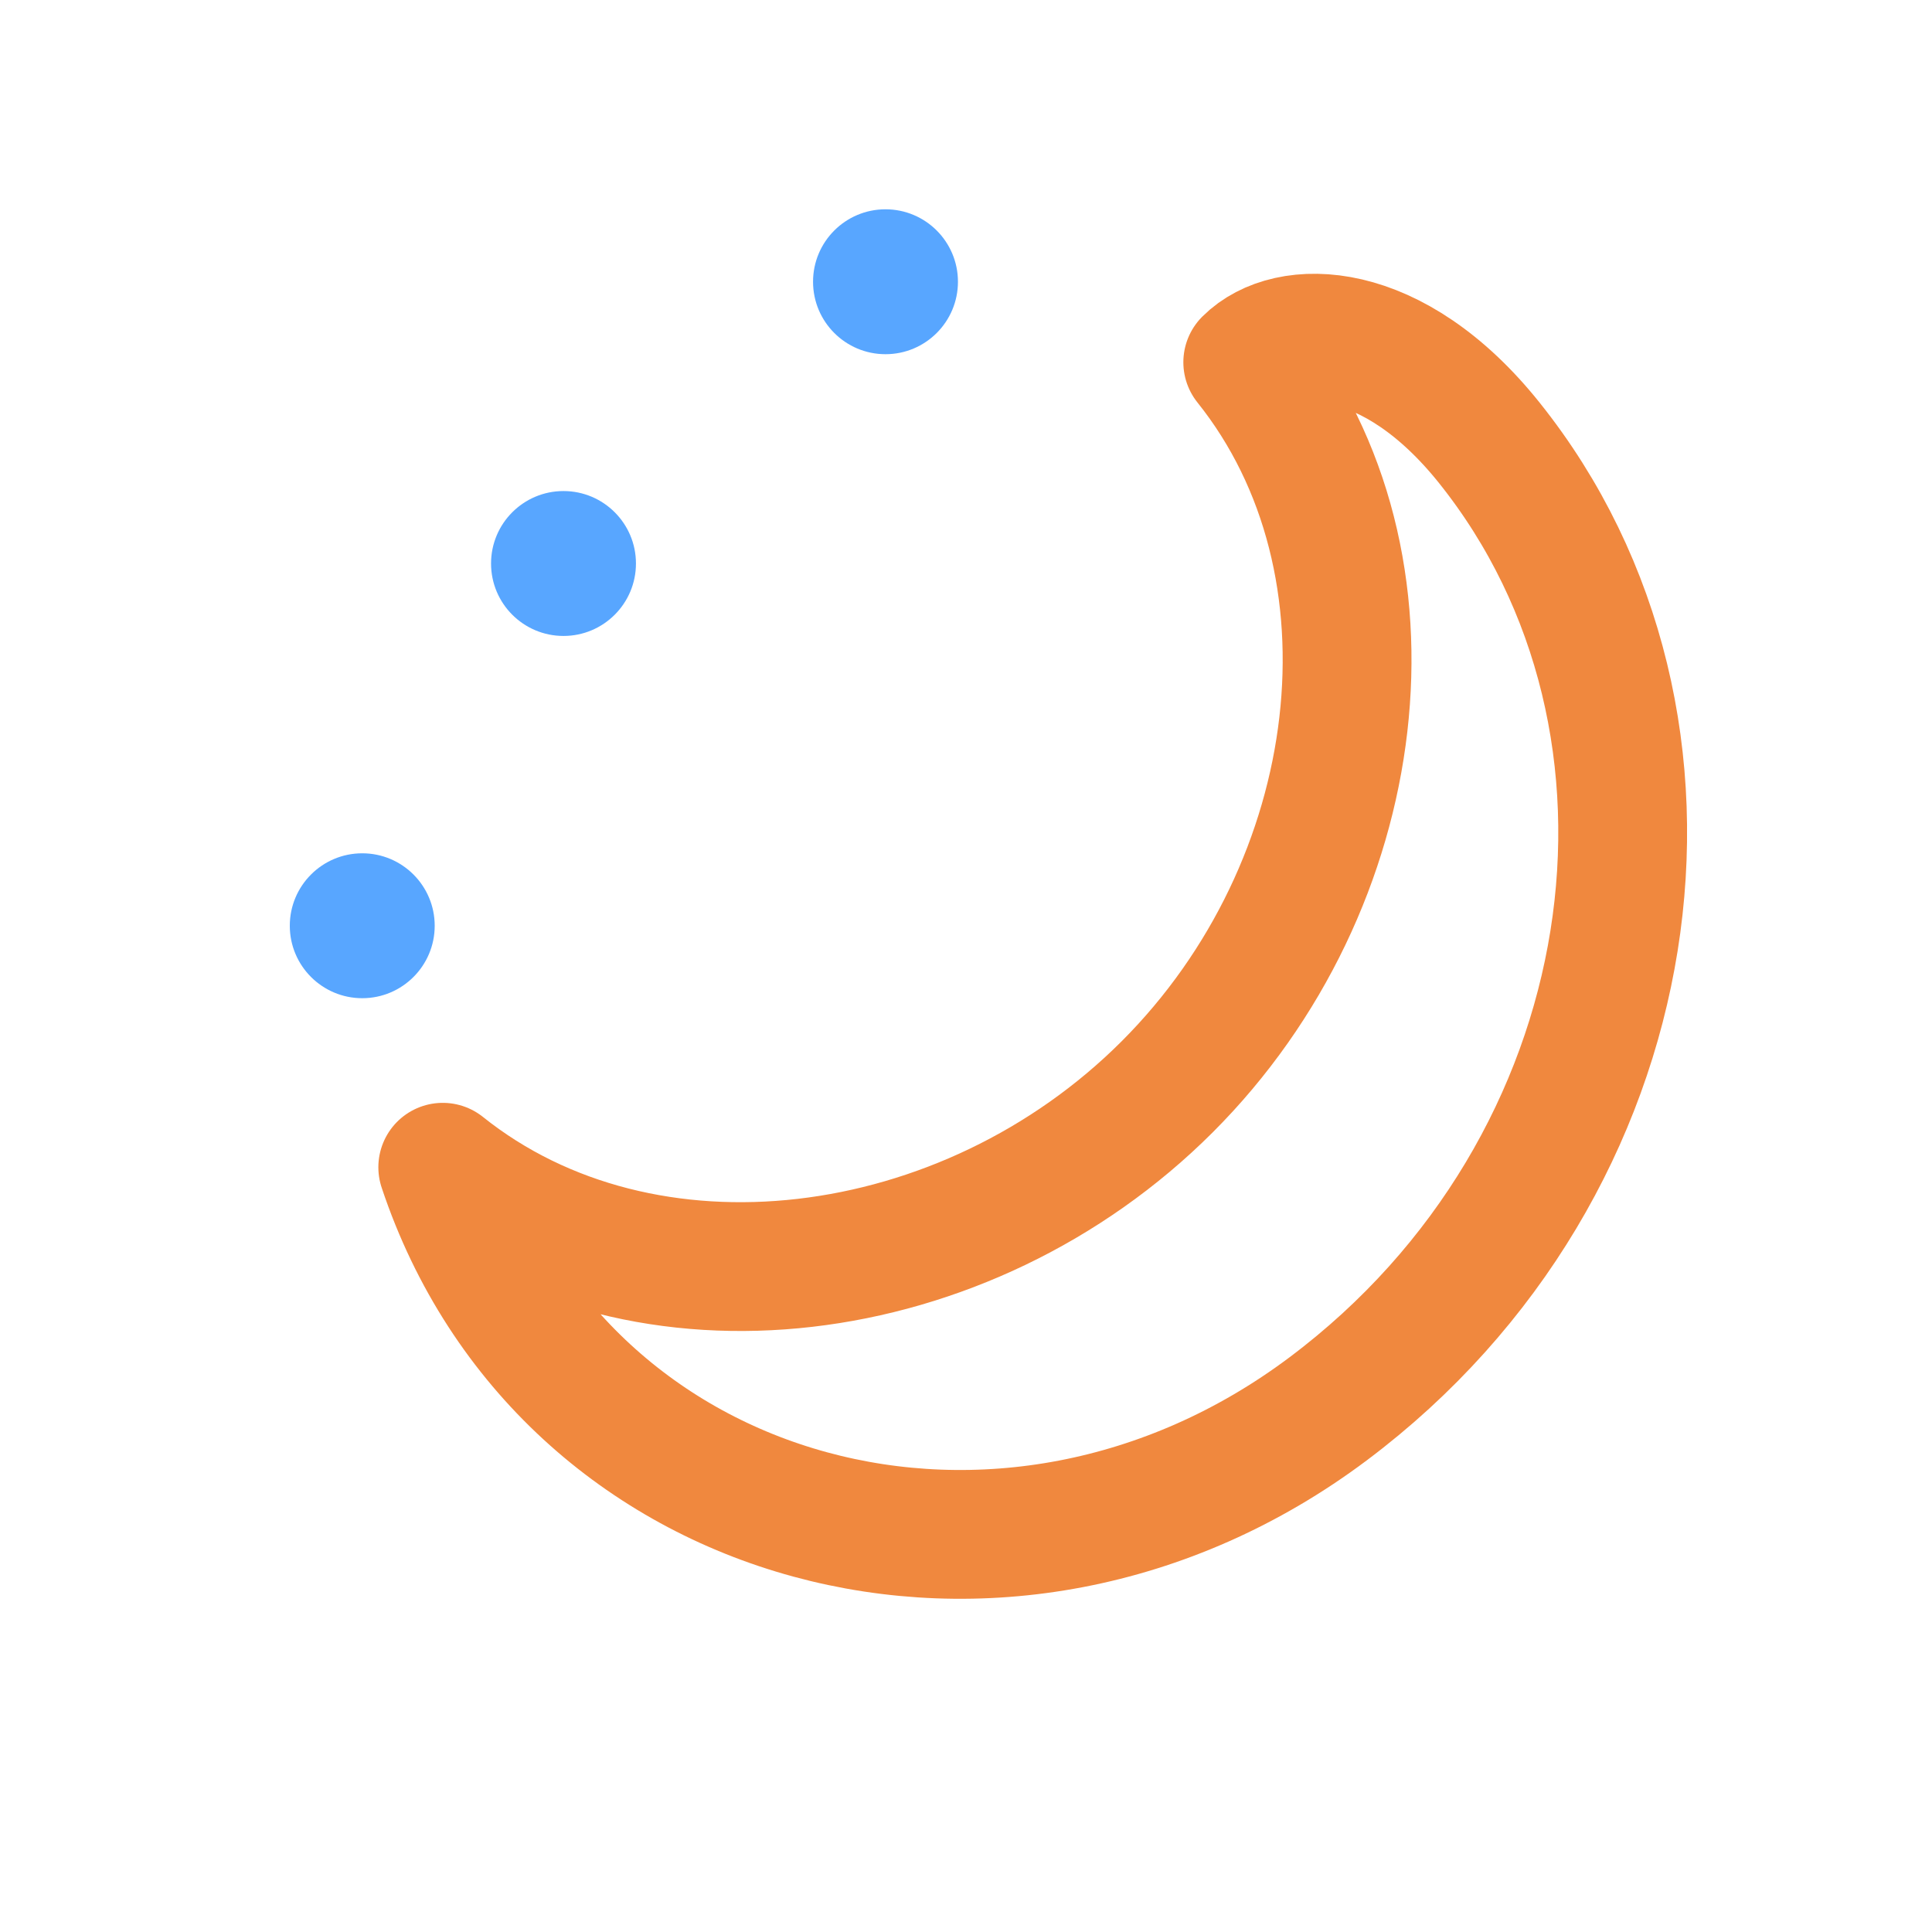
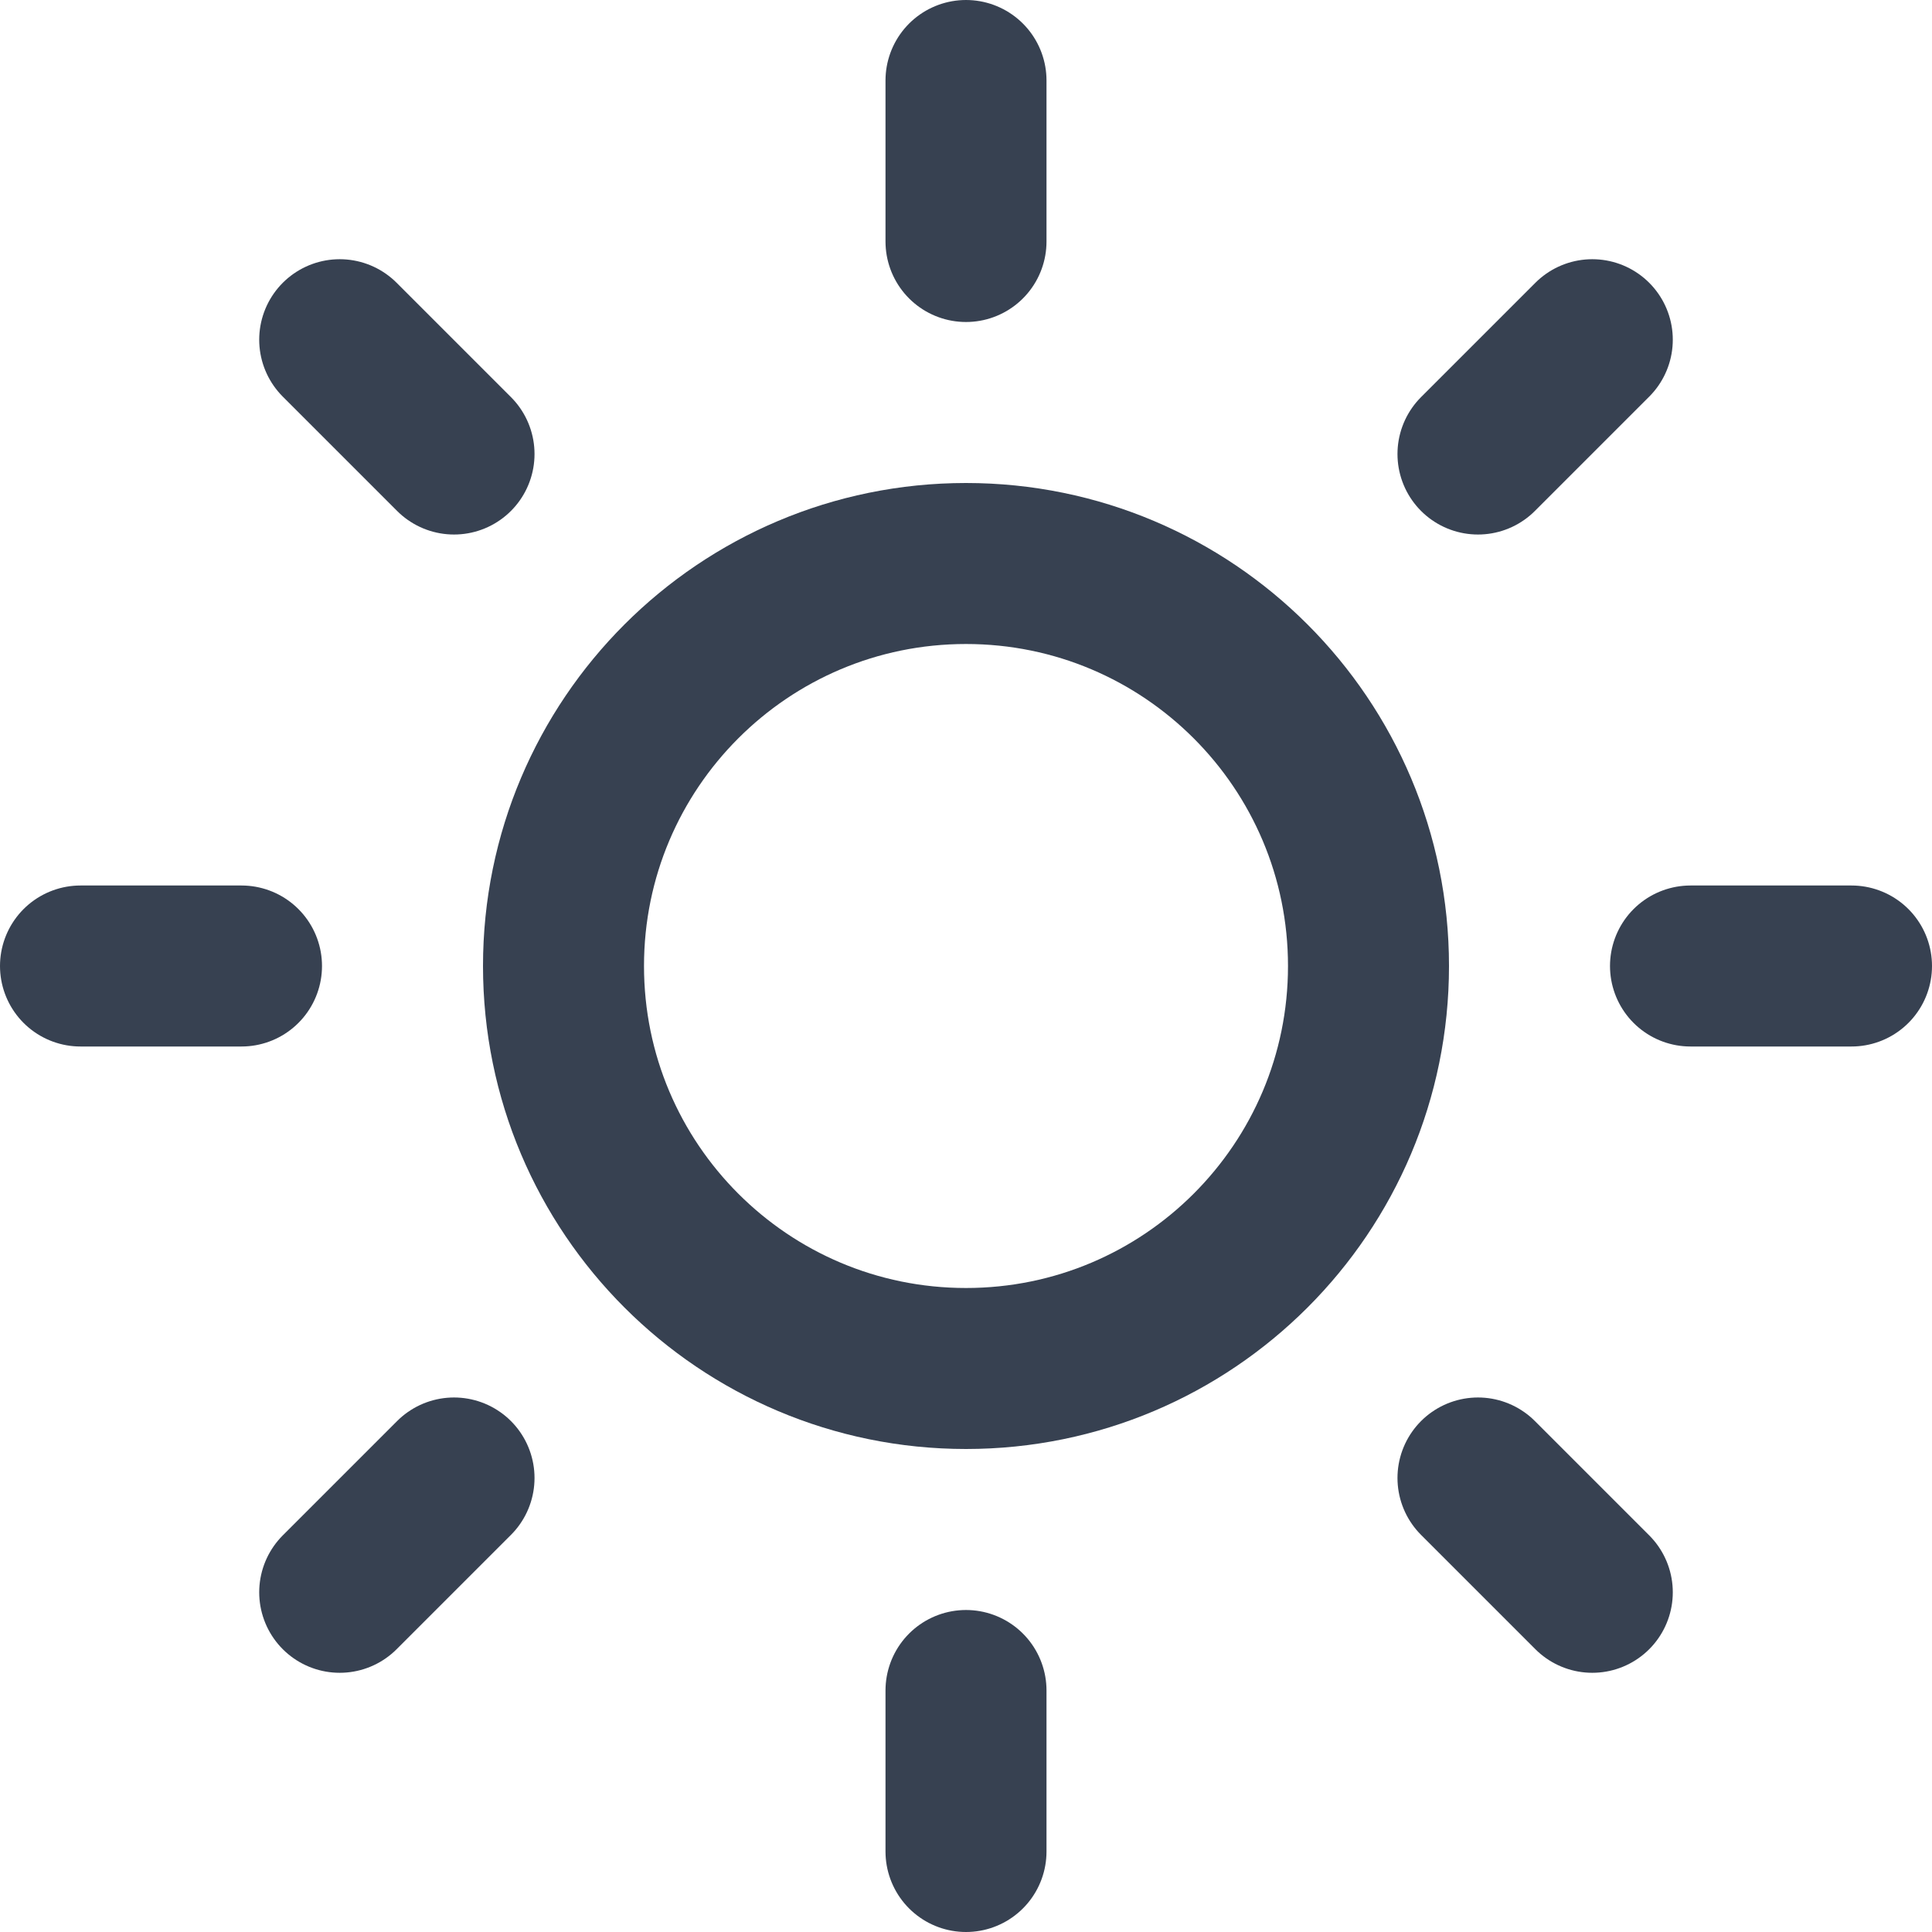
- <svg xmlns="http://www.w3.org/2000/svg" width="24" height="24" viewBox="0 0 24 24" fill="none">
-   <path d="M15.5 4.5C17.5 7 17 11 14.5 13.5C12 16 8 16.5 5.5 14.5C7 19 12.5 20.5 16.5 17.5C20.5 14.5 21.3 9 18.5 5.5C17.3 4 16 4 15.5 4.5Z" stroke="#f0883e" stroke-width="1.6" stroke-linejoin="round" />
-   <circle cx="7" cy="7" r="0.9" fill="#58a6ff" />
-   <circle cx="11" cy="3.5" r="0.9" fill="#58a6ff" />
-   <circle cx="4.5" cy="11.5" r="0.9" fill="#58a6ff" />
+ <svg xmlns="http://www.w3.org/2000/svg" viewBox="0 0 24 24" fill="none" stroke="#374151" stroke-width="2" stroke-linecap="round" stroke-linejoin="round">
+   <circle cx="12" cy="12" r="5" />
+   <path d="M12 1v2" />
+   <path d="M12 21v2" />
+   <path d="M4.22 4.22l1.42 1.42" />
+   <path d="M18.36 18.36l1.42 1.42" />
+   <path d="M1 12h2" />
+   <path d="M21 12h2" />
+   <path d="M4.22 19.78l1.42-1.42" />
+   <path d="M18.36 5.64l1.42-1.42" />
</svg>
